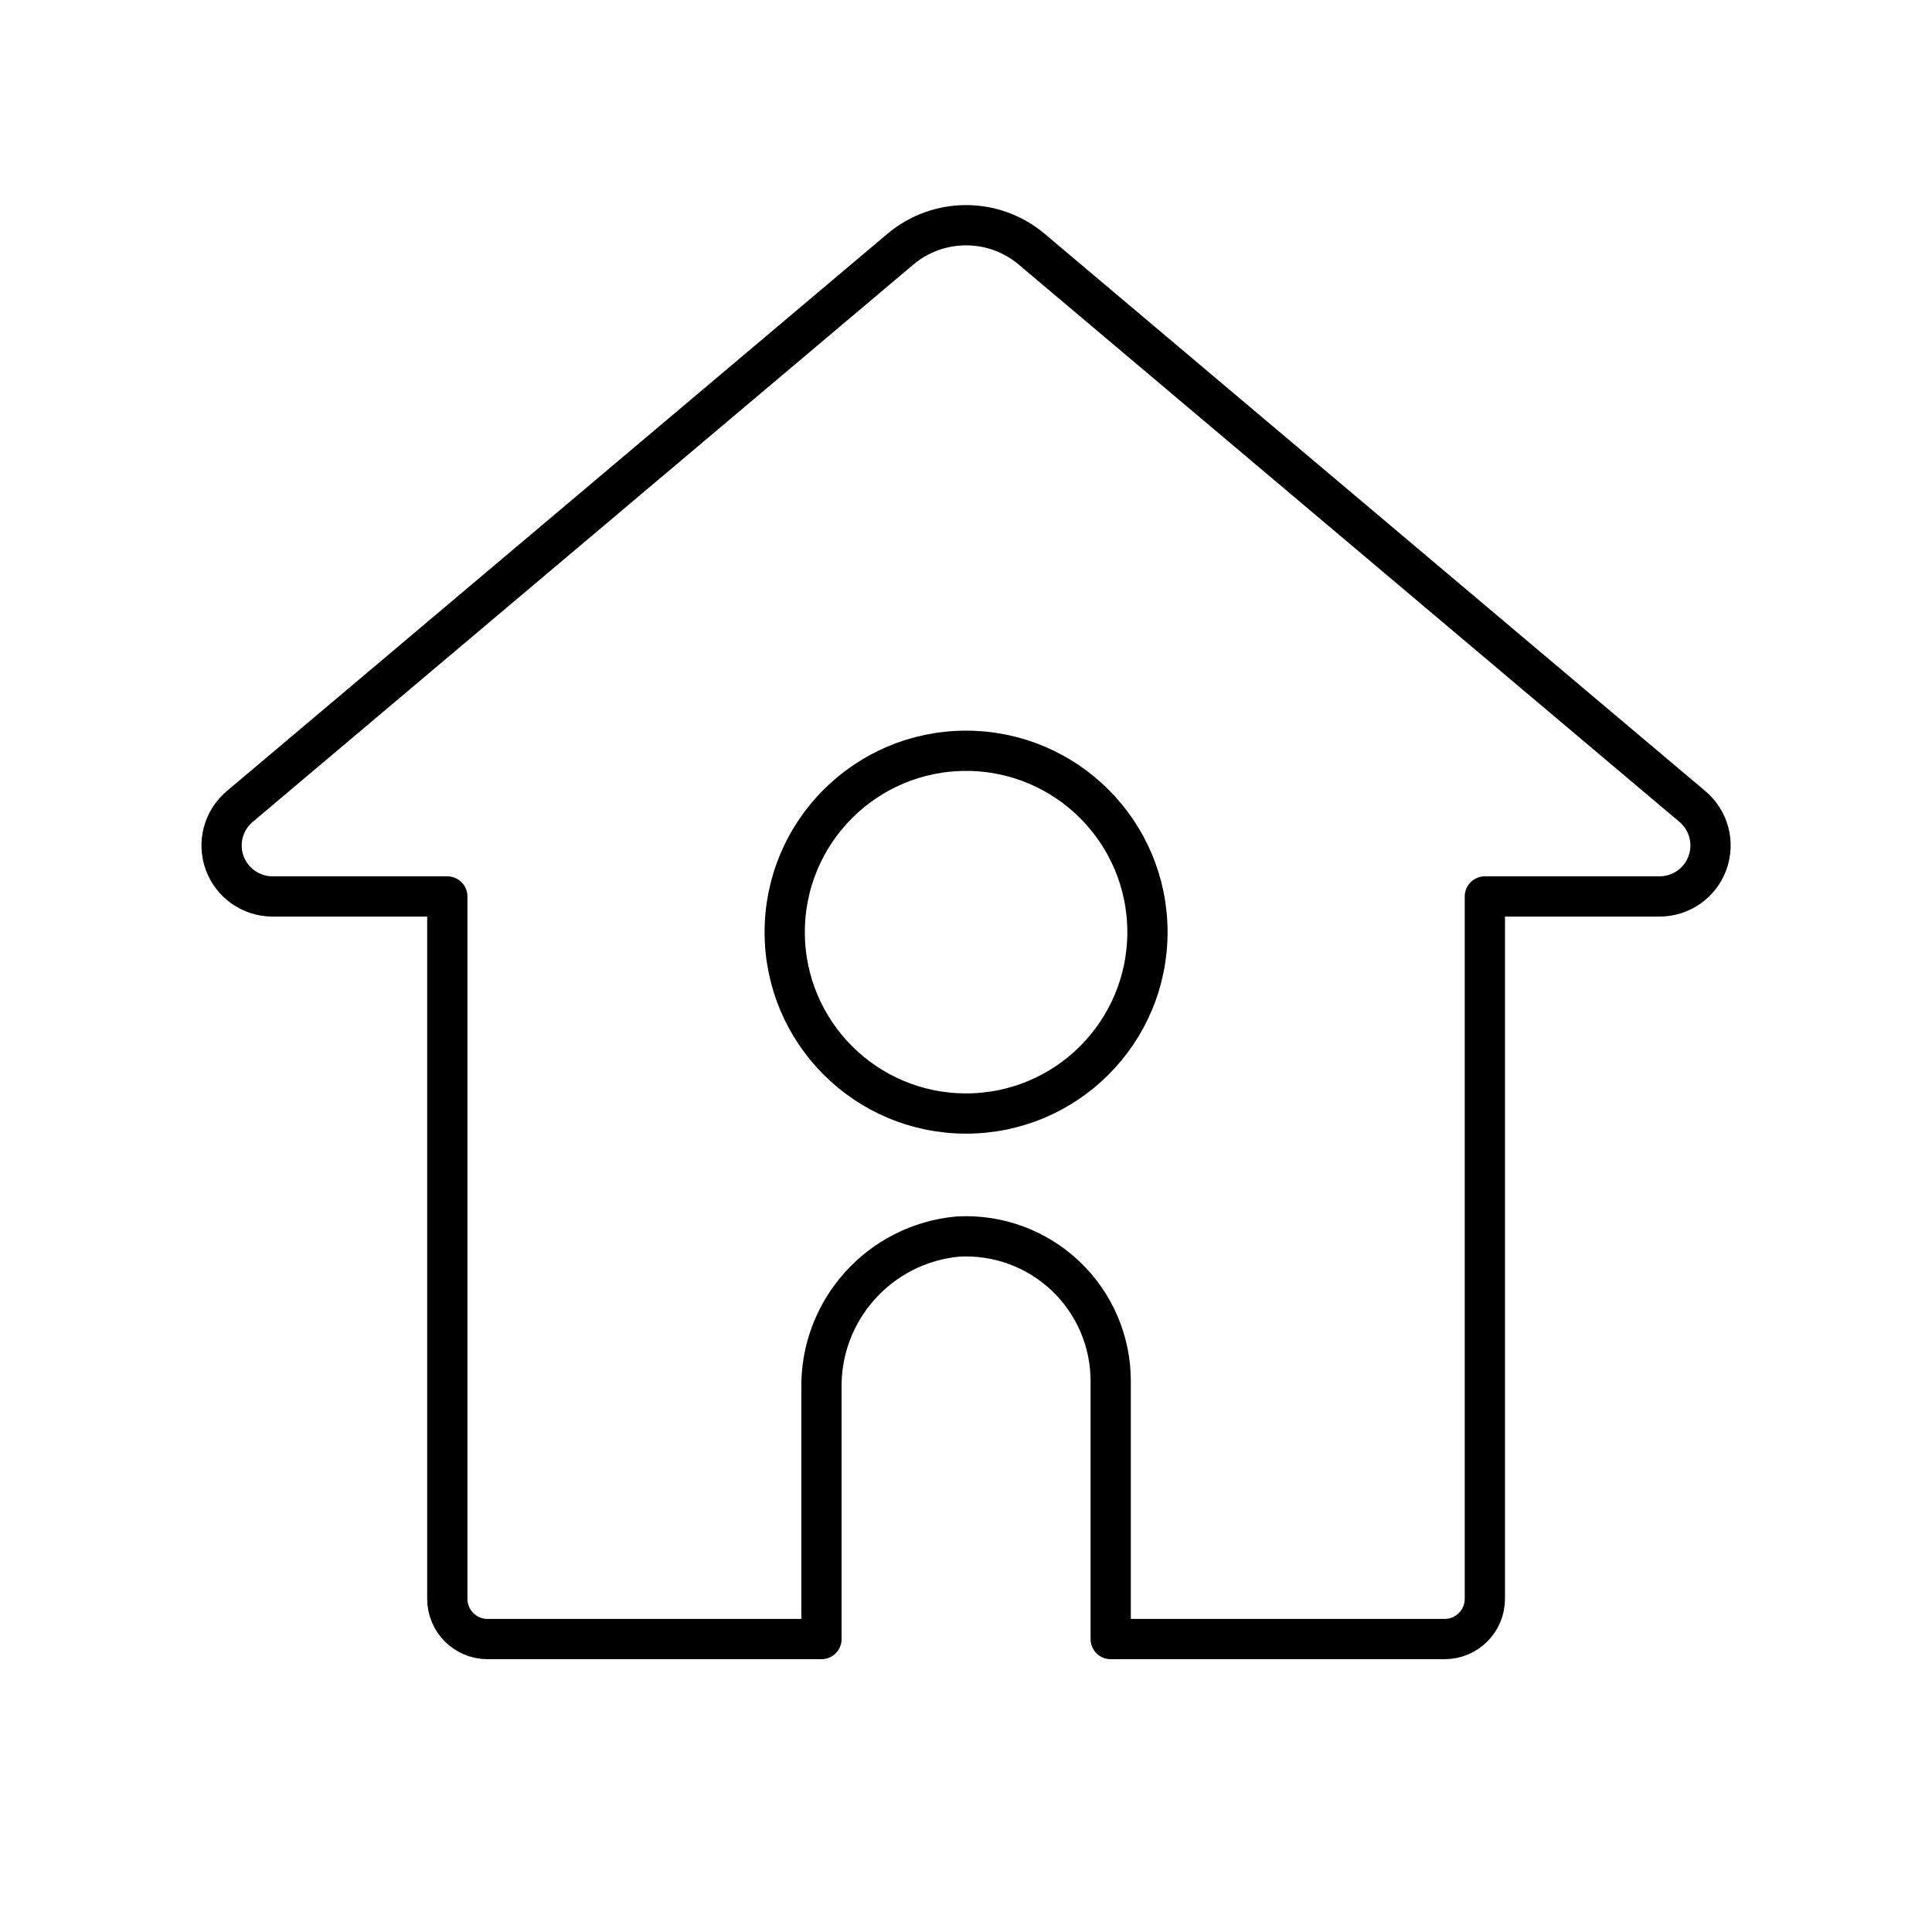
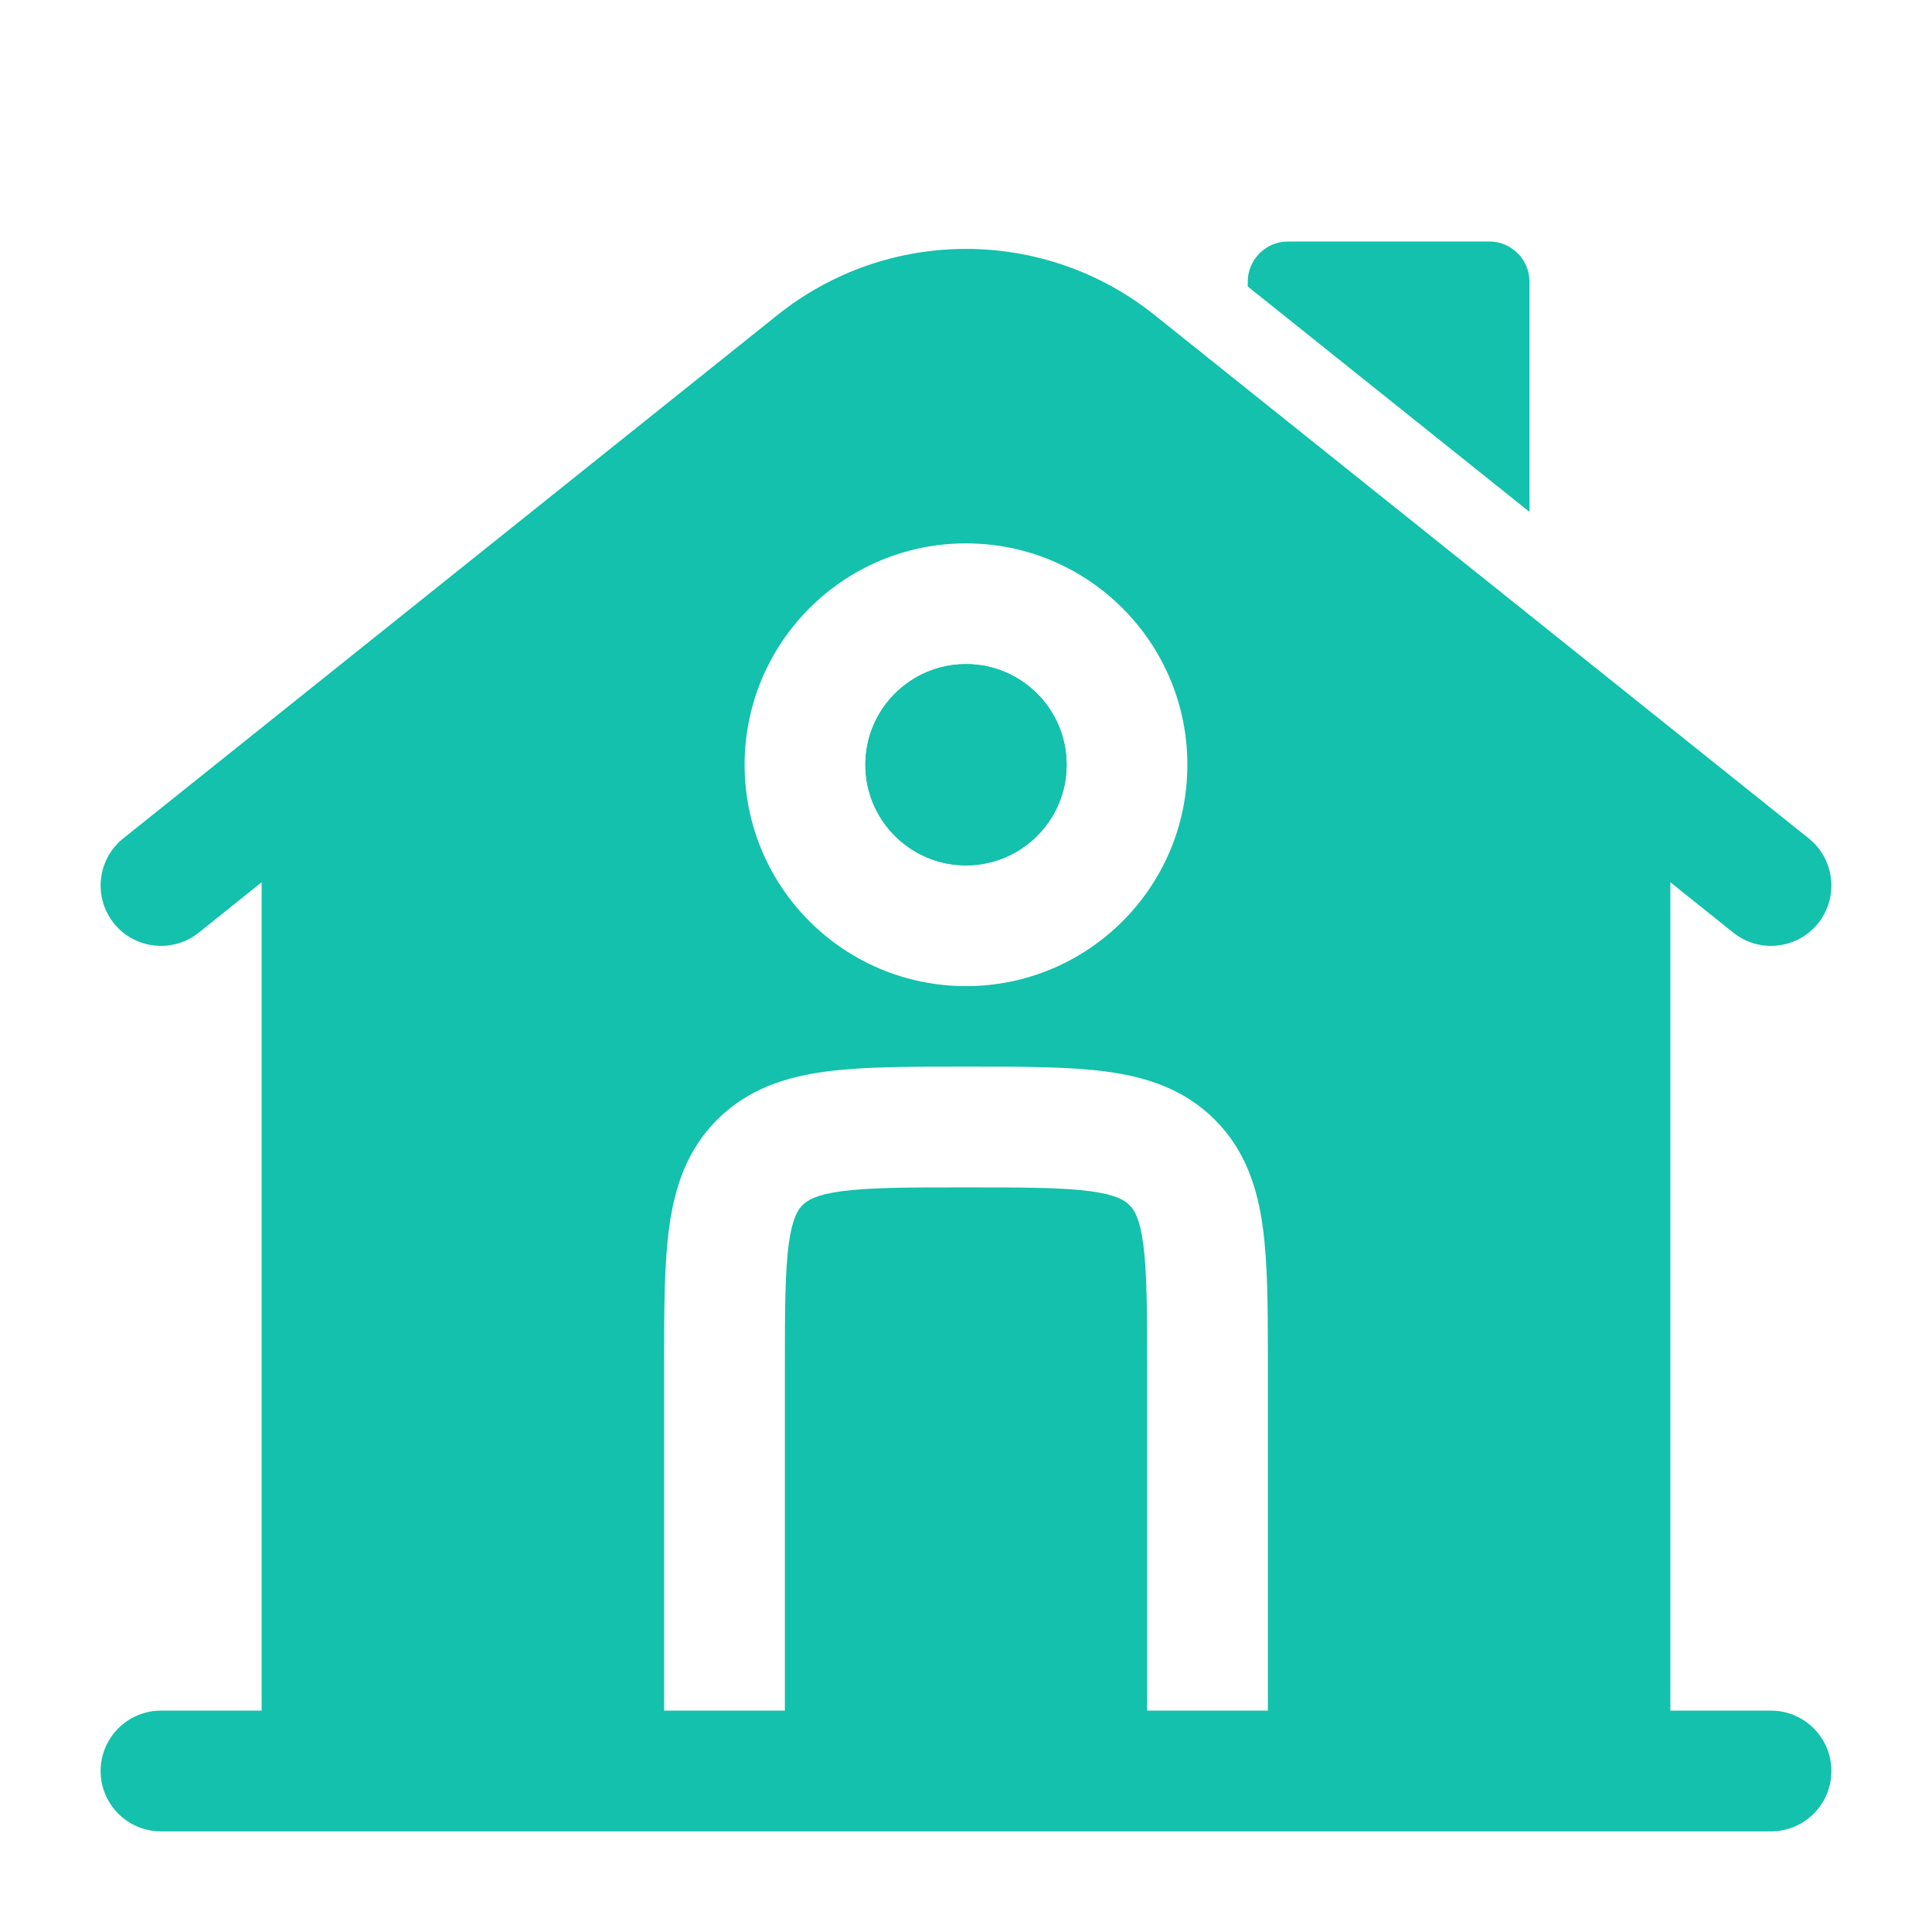
- <svg xmlns="http://www.w3.org/2000/svg" width="800px" height="800px" viewBox="0 0 48 48">
-   <defs>
-     <style>.a{fill:none;stroke:#000000;stroke-linecap:round;stroke-linejoin:round;}</style>
-   </defs>
-   <path class="a" d="M42.049,20.039,25.633,6.192a2.531,2.531,0,0,0-3.264,0L5.954,20.039A1.266,1.266,0,0,0,6.77,22.272h4.343v17.45a1,1,0,0,0,1,1h8.296V34.513a3.731,3.731,0,0,1,3.4-3.792A3.594,3.594,0,0,1,27.595,34.31v6.412h8.296a1,1,0,0,0,1-1v-17.45h4.343A1.266,1.266,0,0,0,42.049,20.039Z" />
-   <circle class="a" cx="24.002" cy="23.159" r="4.506" />
+ <svg xmlns="http://www.w3.org/2000/svg" width="800px" height="800px" viewBox="0 0 24 24" fill="none">
+   <g id="SVGRepo_bgCarrier" stroke-width="0" />
+   <g id="SVGRepo_tracerCarrier" stroke-linecap="round" stroke-linejoin="round" />
+   <g id="SVGRepo_iconCarrier">
+     <path d="M18.5 3H16C15.724 3 15.5 3.224 15.5 3.5V3.559L19 6.359V3.5C19 3.224 18.776 3 18.5 3Z" fill="#13C1AC" />
+     <path fill-rule="evenodd" clip-rule="evenodd" d="M10.75 9.5C10.75 8.81 11.31 8.25 12 8.25C12.69 8.25 13.25 8.81 13.25 9.5C13.25 10.19 12.69 10.75 12 10.75C11.31 10.75 10.75 10.19 10.75 9.5Z" fill="#13C1AC" />
+     <path fill-rule="evenodd" clip-rule="evenodd" d="M20.75 10.96L21.532 11.586C21.855 11.844 22.327 11.792 22.586 11.469C22.844 11.145 22.792 10.673 22.468 10.414L14.343 3.914C12.973 2.818 11.027 2.818 9.657 3.914L1.532 10.414C1.208 10.673 1.156 11.145 1.414 11.469C1.673 11.792 2.145 11.844 2.469 11.586L3.25 10.96V21.25H2C1.586 21.25 1.25 21.586 1.25 22C1.25 22.414 1.586 22.75 2 22.75H22C22.414 22.75 22.75 22.414 22.75 22C22.75 21.586 22.414 21.25 22 21.25H20.75V10.96ZM9.25 9.5C9.25 7.981 10.481 6.75 12 6.75C13.519 6.75 14.75 7.981 14.75 9.5C14.75 11.019 13.519 12.25 12 12.25C10.481 12.25 9.25 11.019 9.25 9.5ZM12.049 13.25C12.714 13.25 13.287 13.25 13.746 13.312C14.238 13.378 14.709 13.527 15.091 13.909C15.473 14.291 15.622 14.762 15.688 15.254C15.746 15.684 15.75 16.215 15.75 16.827C15.75 16.868 15.75 16.909 15.75 16.951L15.75 21.25H14.25V17C14.25 16.272 14.248 15.801 14.202 15.454C14.158 15.129 14.088 15.027 14.03 14.97C13.973 14.913 13.871 14.842 13.546 14.798C13.199 14.752 12.728 14.75 12 14.75C11.272 14.75 10.801 14.752 10.454 14.798C10.129 14.842 10.027 14.913 9.97 14.97C9.913 15.027 9.842 15.129 9.798 15.454C9.752 15.801 9.75 16.272 9.75 17V21.25H8.25L8.25 16.951C8.25 16.286 8.25 15.713 8.312 15.254C8.378 14.762 8.527 14.291 8.909 13.909C9.291 13.527 9.763 13.378 10.254 13.312C10.713 13.25 11.286 13.25 11.951 13.25H12.049Z" fill="#13C1AC" />
+     <path fill-rule="evenodd" clip-rule="evenodd" d="M10.75 9.5C10.75 8.81 11.31 8.25 12 8.25C12.69 8.25 13.25 8.81 13.25 9.5C13.25 10.19 12.69 10.75 12 10.75C11.31 10.75 10.75 10.19 10.75 9.5Z" fill="#13C1AC" />
+   </g>
</svg>
